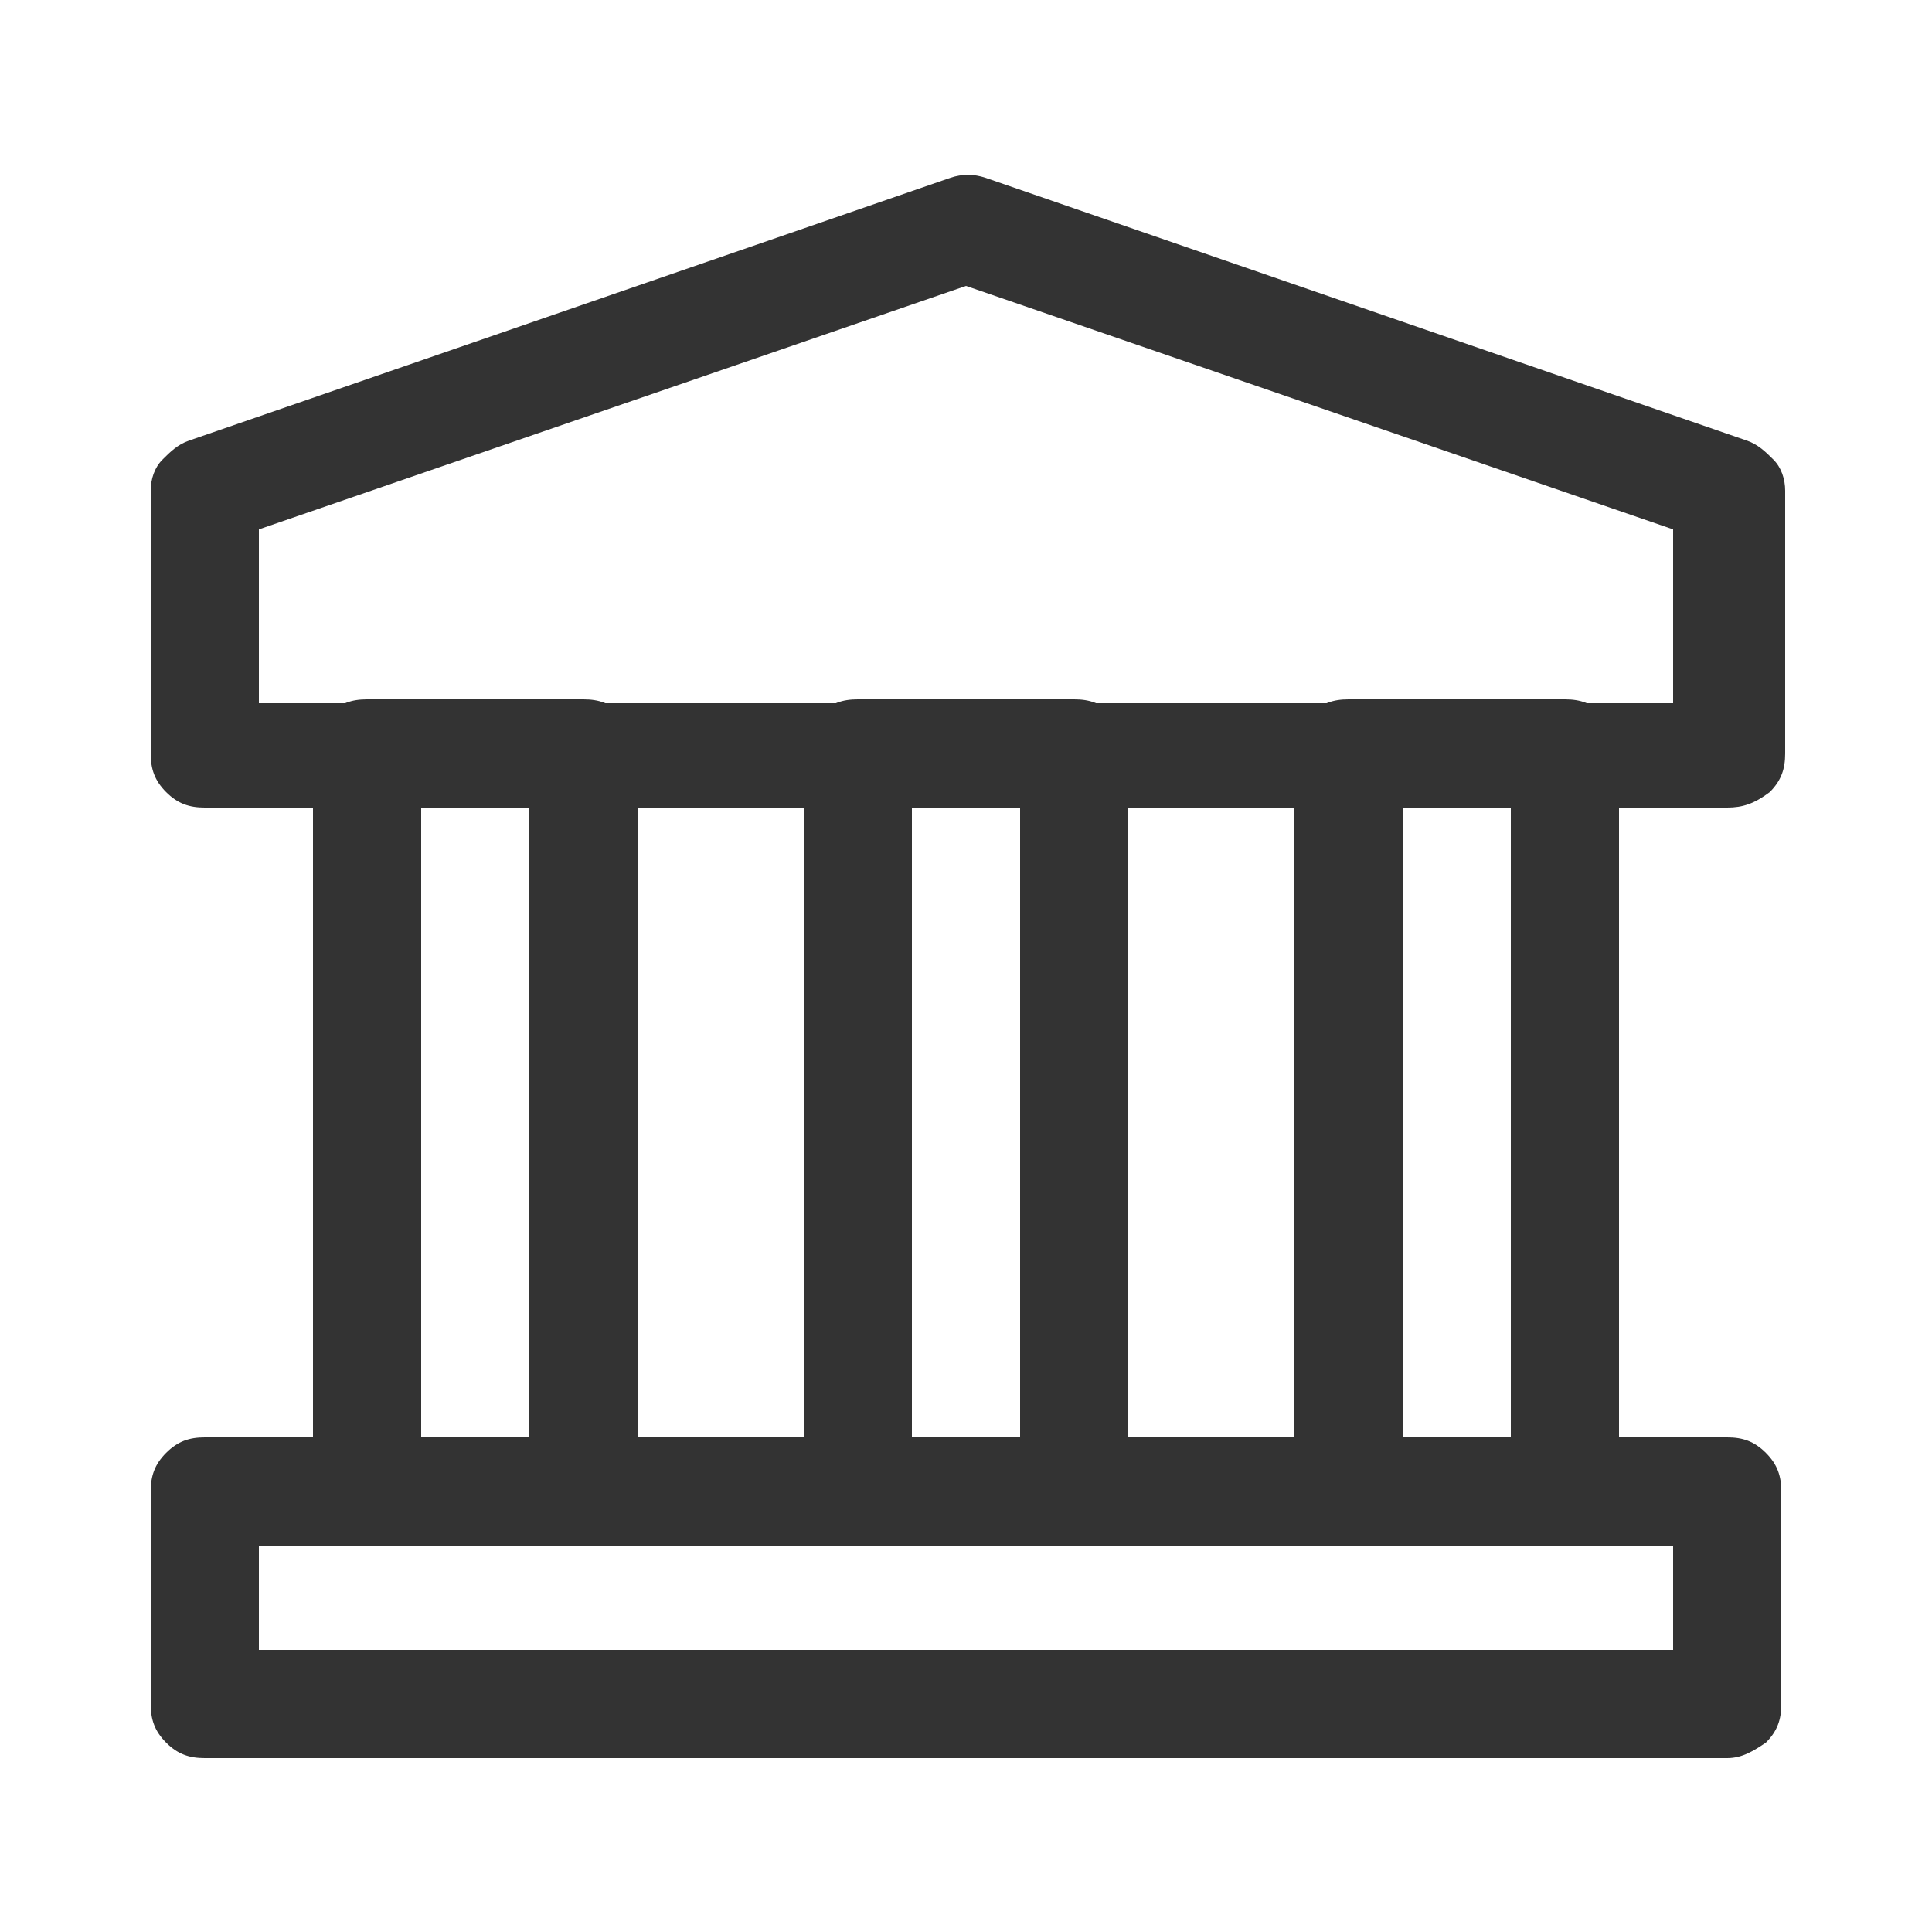
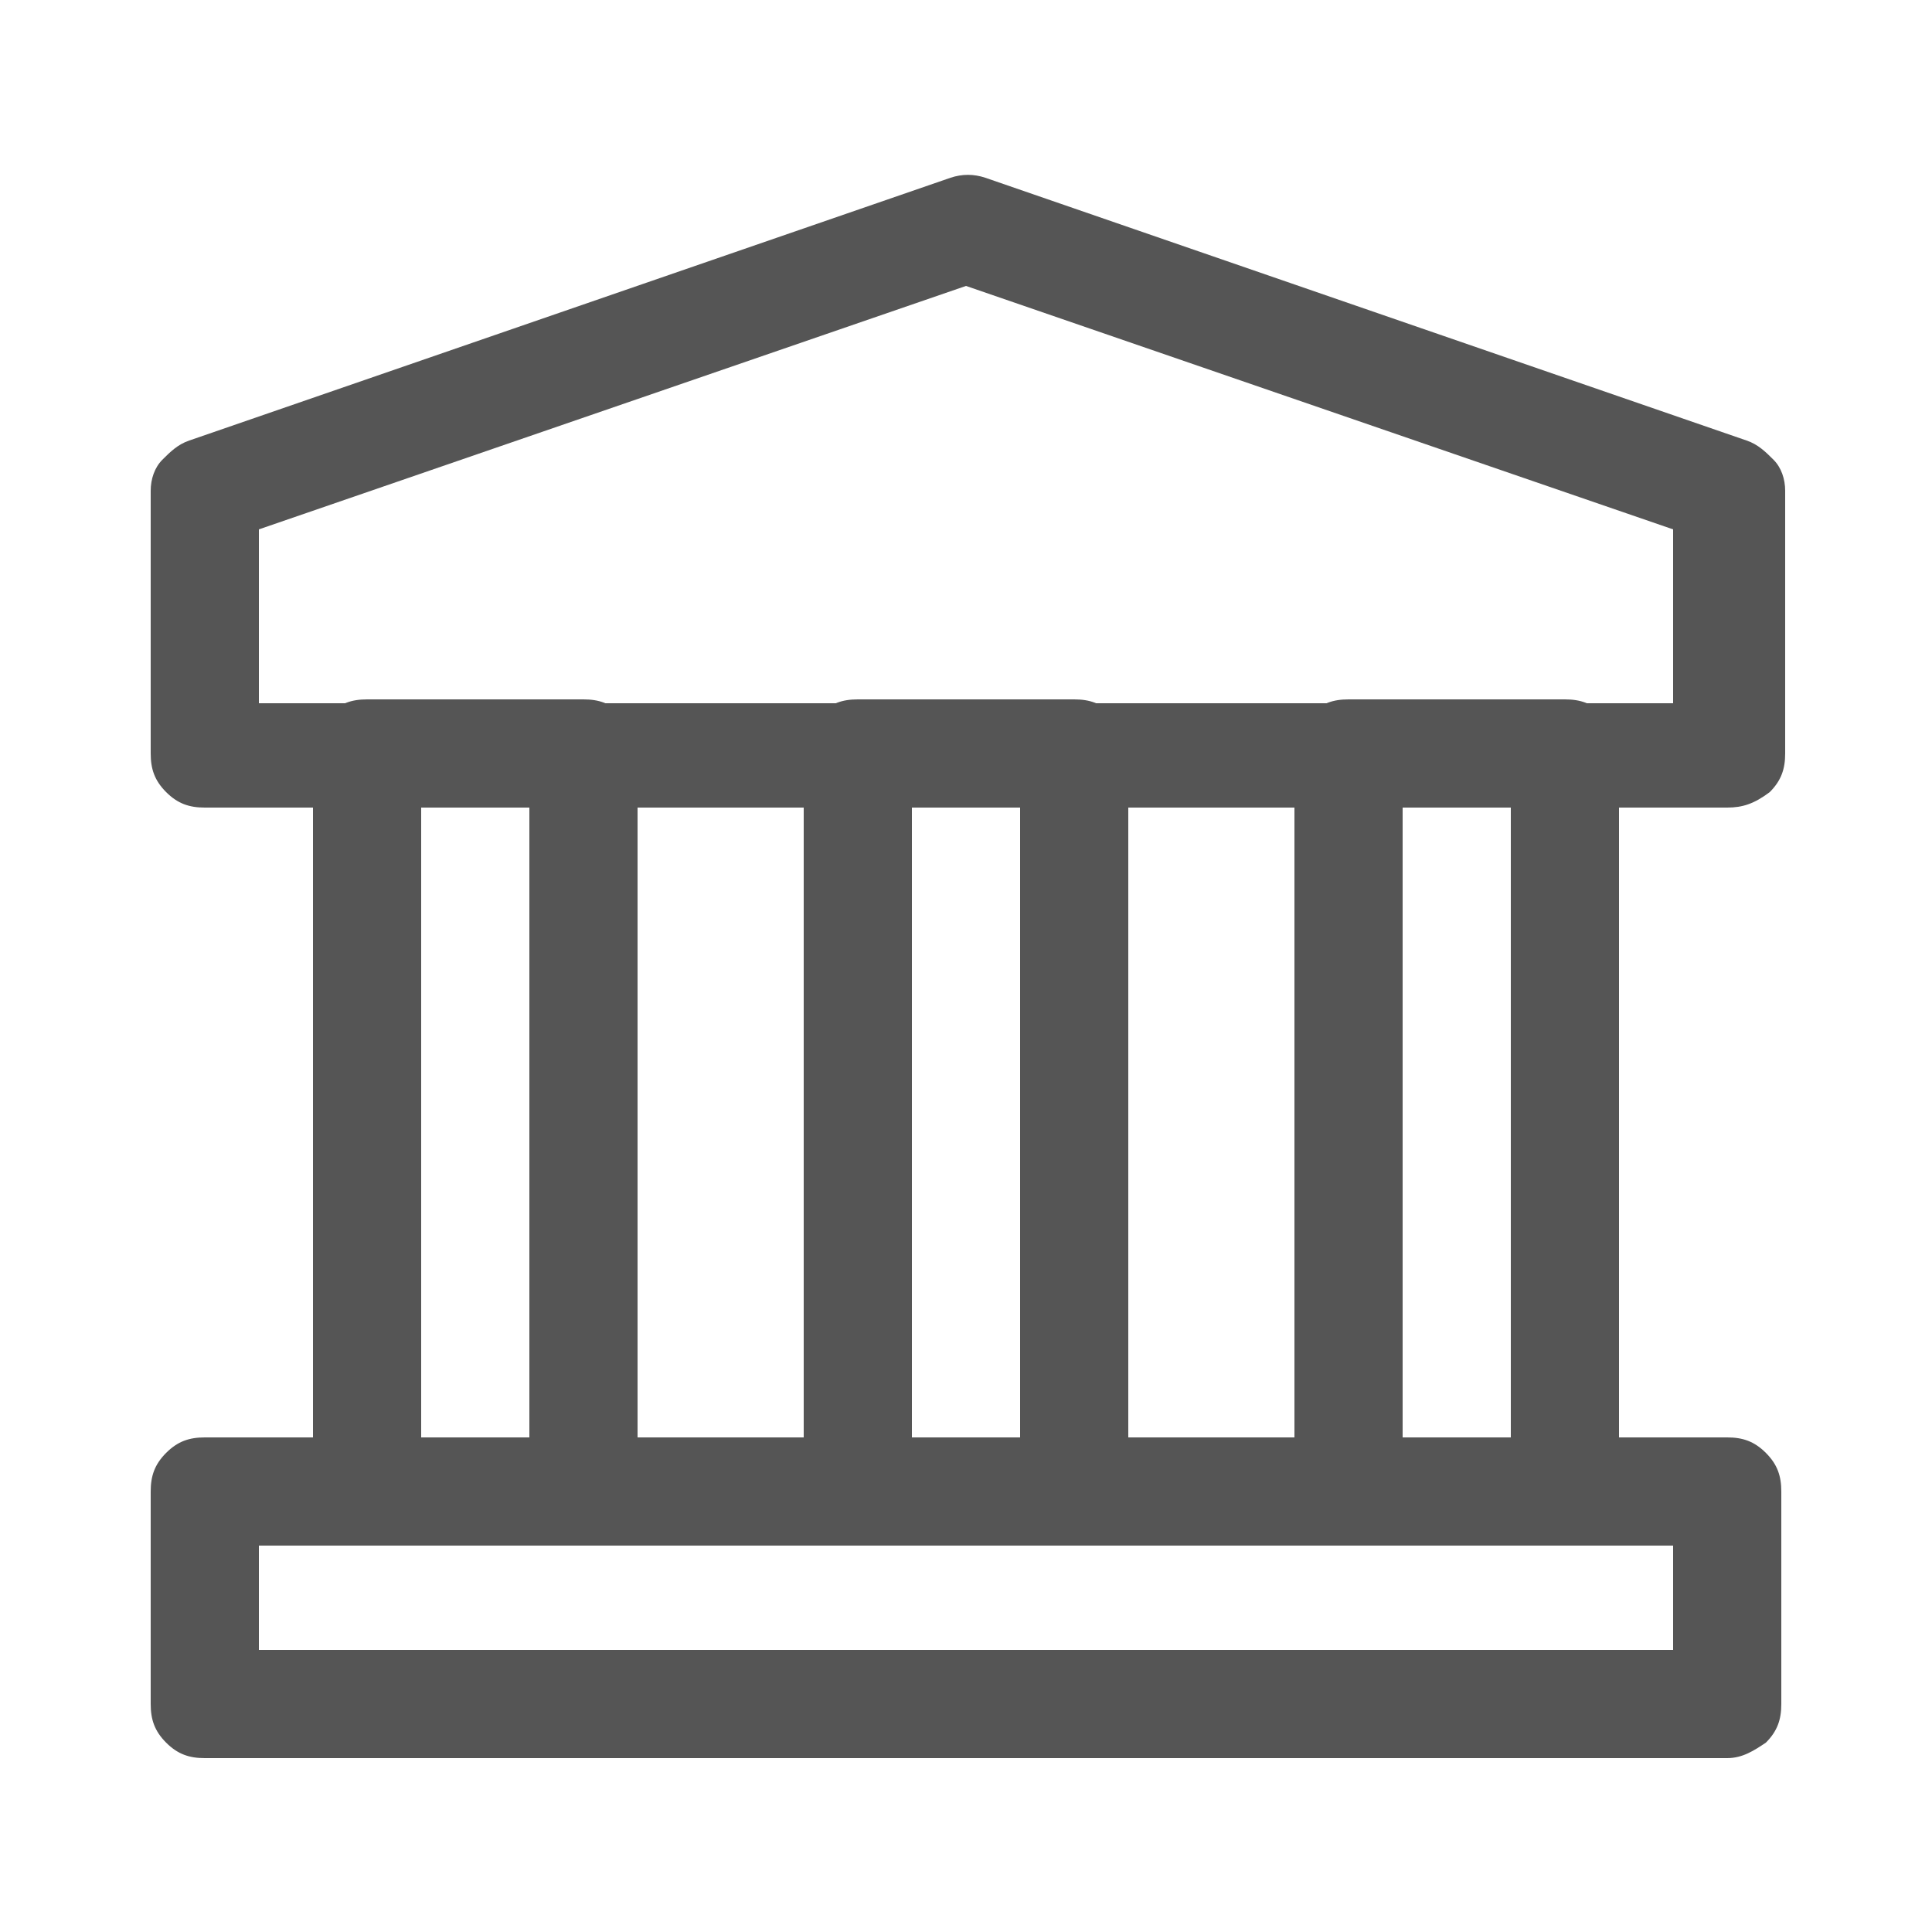
<svg xmlns="http://www.w3.org/2000/svg" version="1.1" id="圖層_1" x="0px" y="0px" viewBox="0 0 50 50" style="enable-background:new 0 0 50 50;" xml:space="preserve">
  <style type="text/css">
- 	.st0{fill:#333333;}
+ 	.st0{fill:#555555;}
</style>
  <g>
-     <path class="st0" d="M44.7,20.9H5.3c-0.4,0-0.7-0.1-1-0.4c-0.3-0.3-0.4-0.6-0.4-1v-6.8c0-0.3,0.1-0.6,0.3-0.8   c0.2-0.2,0.4-0.4,0.7-0.5l19.7-6.8c0.3-0.1,0.6-0.1,0.9,0l19.7,6.8c0.3,0.1,0.5,0.3,0.7,0.5c0.2,0.2,0.3,0.5,0.3,0.8v6.8   c0,0.4-0.1,0.7-0.4,1C45.4,20.8,45.1,20.9,44.7,20.9z M6.7,18.2h36.6v-4.5L25,7.4L6.7,13.7V18.2z" />
-     <path class="st0" d="M44.7,45.5H5.3c-0.4,0-0.7-0.1-1-0.4c-0.3-0.3-0.4-0.6-0.4-1v-5.5c0-0.4,0.1-0.7,0.4-1c0.3-0.3,0.6-0.4,1-0.4   h39.4c0.4,0,0.7,0.1,1,0.4c0.3,0.3,0.4,0.6,0.4,1v5.5c0,0.4-0.1,0.7-0.4,1C45.4,45.3,45.1,45.5,44.7,45.5z M6.7,42.7h36.6V40H6.7   V42.7z" />
+     <path class="st0" d="M44.7,20.9H5.3c-0.4,0-0.7-0.1-1-0.4s-0.4-0.6-0.4-1v-6.8c0-0.3,0.1-0.6,0.3-0.8c0.2-0.2,0.4-0.4,0.7-0.5   l19.7-6.8c0.3-0.1,0.6-0.1,0.9,0l19.7,6.8c0.3,0.1,0.5,0.3,0.7,0.5s0.3,0.5,0.3,0.8v6.8c0,0.4-0.1,0.7-0.4,1   C45.4,20.8,45.1,20.9,44.7,20.9z M6.7,18.2h36.6v-4.5L25,7.4L6.7,13.7V18.2z" />
+     <path class="st0" d="M44.7,45.5H5.3c-0.4,0-0.7-0.1-1-0.4c-0.3-0.3-0.4-0.6-0.4-1v-5.5c0-0.4,0.1-0.7,0.4-1s0.6-0.4,1-0.4h39.4   c0.4,0,0.7,0.1,1,0.4c0.3,0.3,0.4,0.6,0.4,1v5.5c0,0.4-0.1,0.7-0.4,1C45.4,45.3,45.1,45.5,44.7,45.5z M6.7,42.7h36.6V40H6.7V42.7z" />
    <path class="st0" d="M15.2,40H9.5c-0.4,0-0.7-0.1-1-0.4c-0.3-0.3-0.4-0.6-0.4-1V19.5c0-0.4,0.1-0.7,0.4-1c0.3-0.3,0.6-0.4,1-0.4   h5.6c0.4,0,0.7,0.1,1,0.4c0.3,0.3,0.4,0.6,0.4,1v19.1c0,0.4-0.1,0.7-0.4,1C15.9,39.9,15.5,40,15.2,40z M10.9,37.3h2.8V20.9h-2.8   V37.3z" />
-     <path class="st0" d="M40.5,40h-5.6c-0.4,0-0.7-0.1-1-0.4c-0.3-0.3-0.4-0.6-0.4-1V19.5c0-0.4,0.1-0.7,0.4-1c0.3-0.3,0.6-0.4,1-0.4   h5.6c0.4,0,0.7,0.1,1,0.4c0.3,0.3,0.4,0.6,0.4,1v19.1c0,0.4-0.1,0.7-0.4,1C41.2,39.9,40.8,40,40.5,40z M36.3,37.3h2.8V20.9h-2.8   V37.3z" />
-     <path class="st0" d="M27.8,40h-5.6c-0.4,0-0.7-0.1-1-0.4c-0.3-0.3-0.4-0.6-0.4-1V19.5c0-0.4,0.1-0.7,0.4-1c0.3-0.3,0.6-0.4,1-0.4   h5.6c0.4,0,0.7,0.1,1,0.4c0.3,0.3,0.4,0.6,0.4,1v19.1c0,0.4-0.1,0.7-0.4,1C28.5,39.9,28.2,40,27.8,40z M23.6,37.3h2.8V20.9h-2.8   V37.3z" />
+     <path class="st0" d="M40.5,40h-5.6c-0.4,0-0.7-0.1-1-0.4c-0.3-0.3-0.4-0.6-0.4-1V19.5c0-0.4,0.1-0.7,0.4-1c0.3-0.3,0.6-0.4,1-0.4   h5.6c0.4,0,0.7,0.1,1,0.4s0.4,0.6,0.4,1v19.1c0,0.4-0.1,0.7-0.4,1C41.2,39.9,40.8,40,40.5,40z M36.3,37.3h2.8V20.9h-2.8V37.3z" />
+     <path class="st0" d="M27.8,40h-5.6c-0.4,0-0.7-0.1-1-0.4c-0.3-0.3-0.4-0.6-0.4-1V19.5c0-0.4,0.1-0.7,0.4-1s0.6-0.4,1-0.4h5.6   c0.4,0,0.7,0.1,1,0.4s0.4,0.6,0.4,1v19.1c0,0.4-0.1,0.7-0.4,1C28.5,39.9,28.2,40,27.8,40z M23.6,37.3h2.8V20.9h-2.8V37.3z" />
  </g>
</svg>
